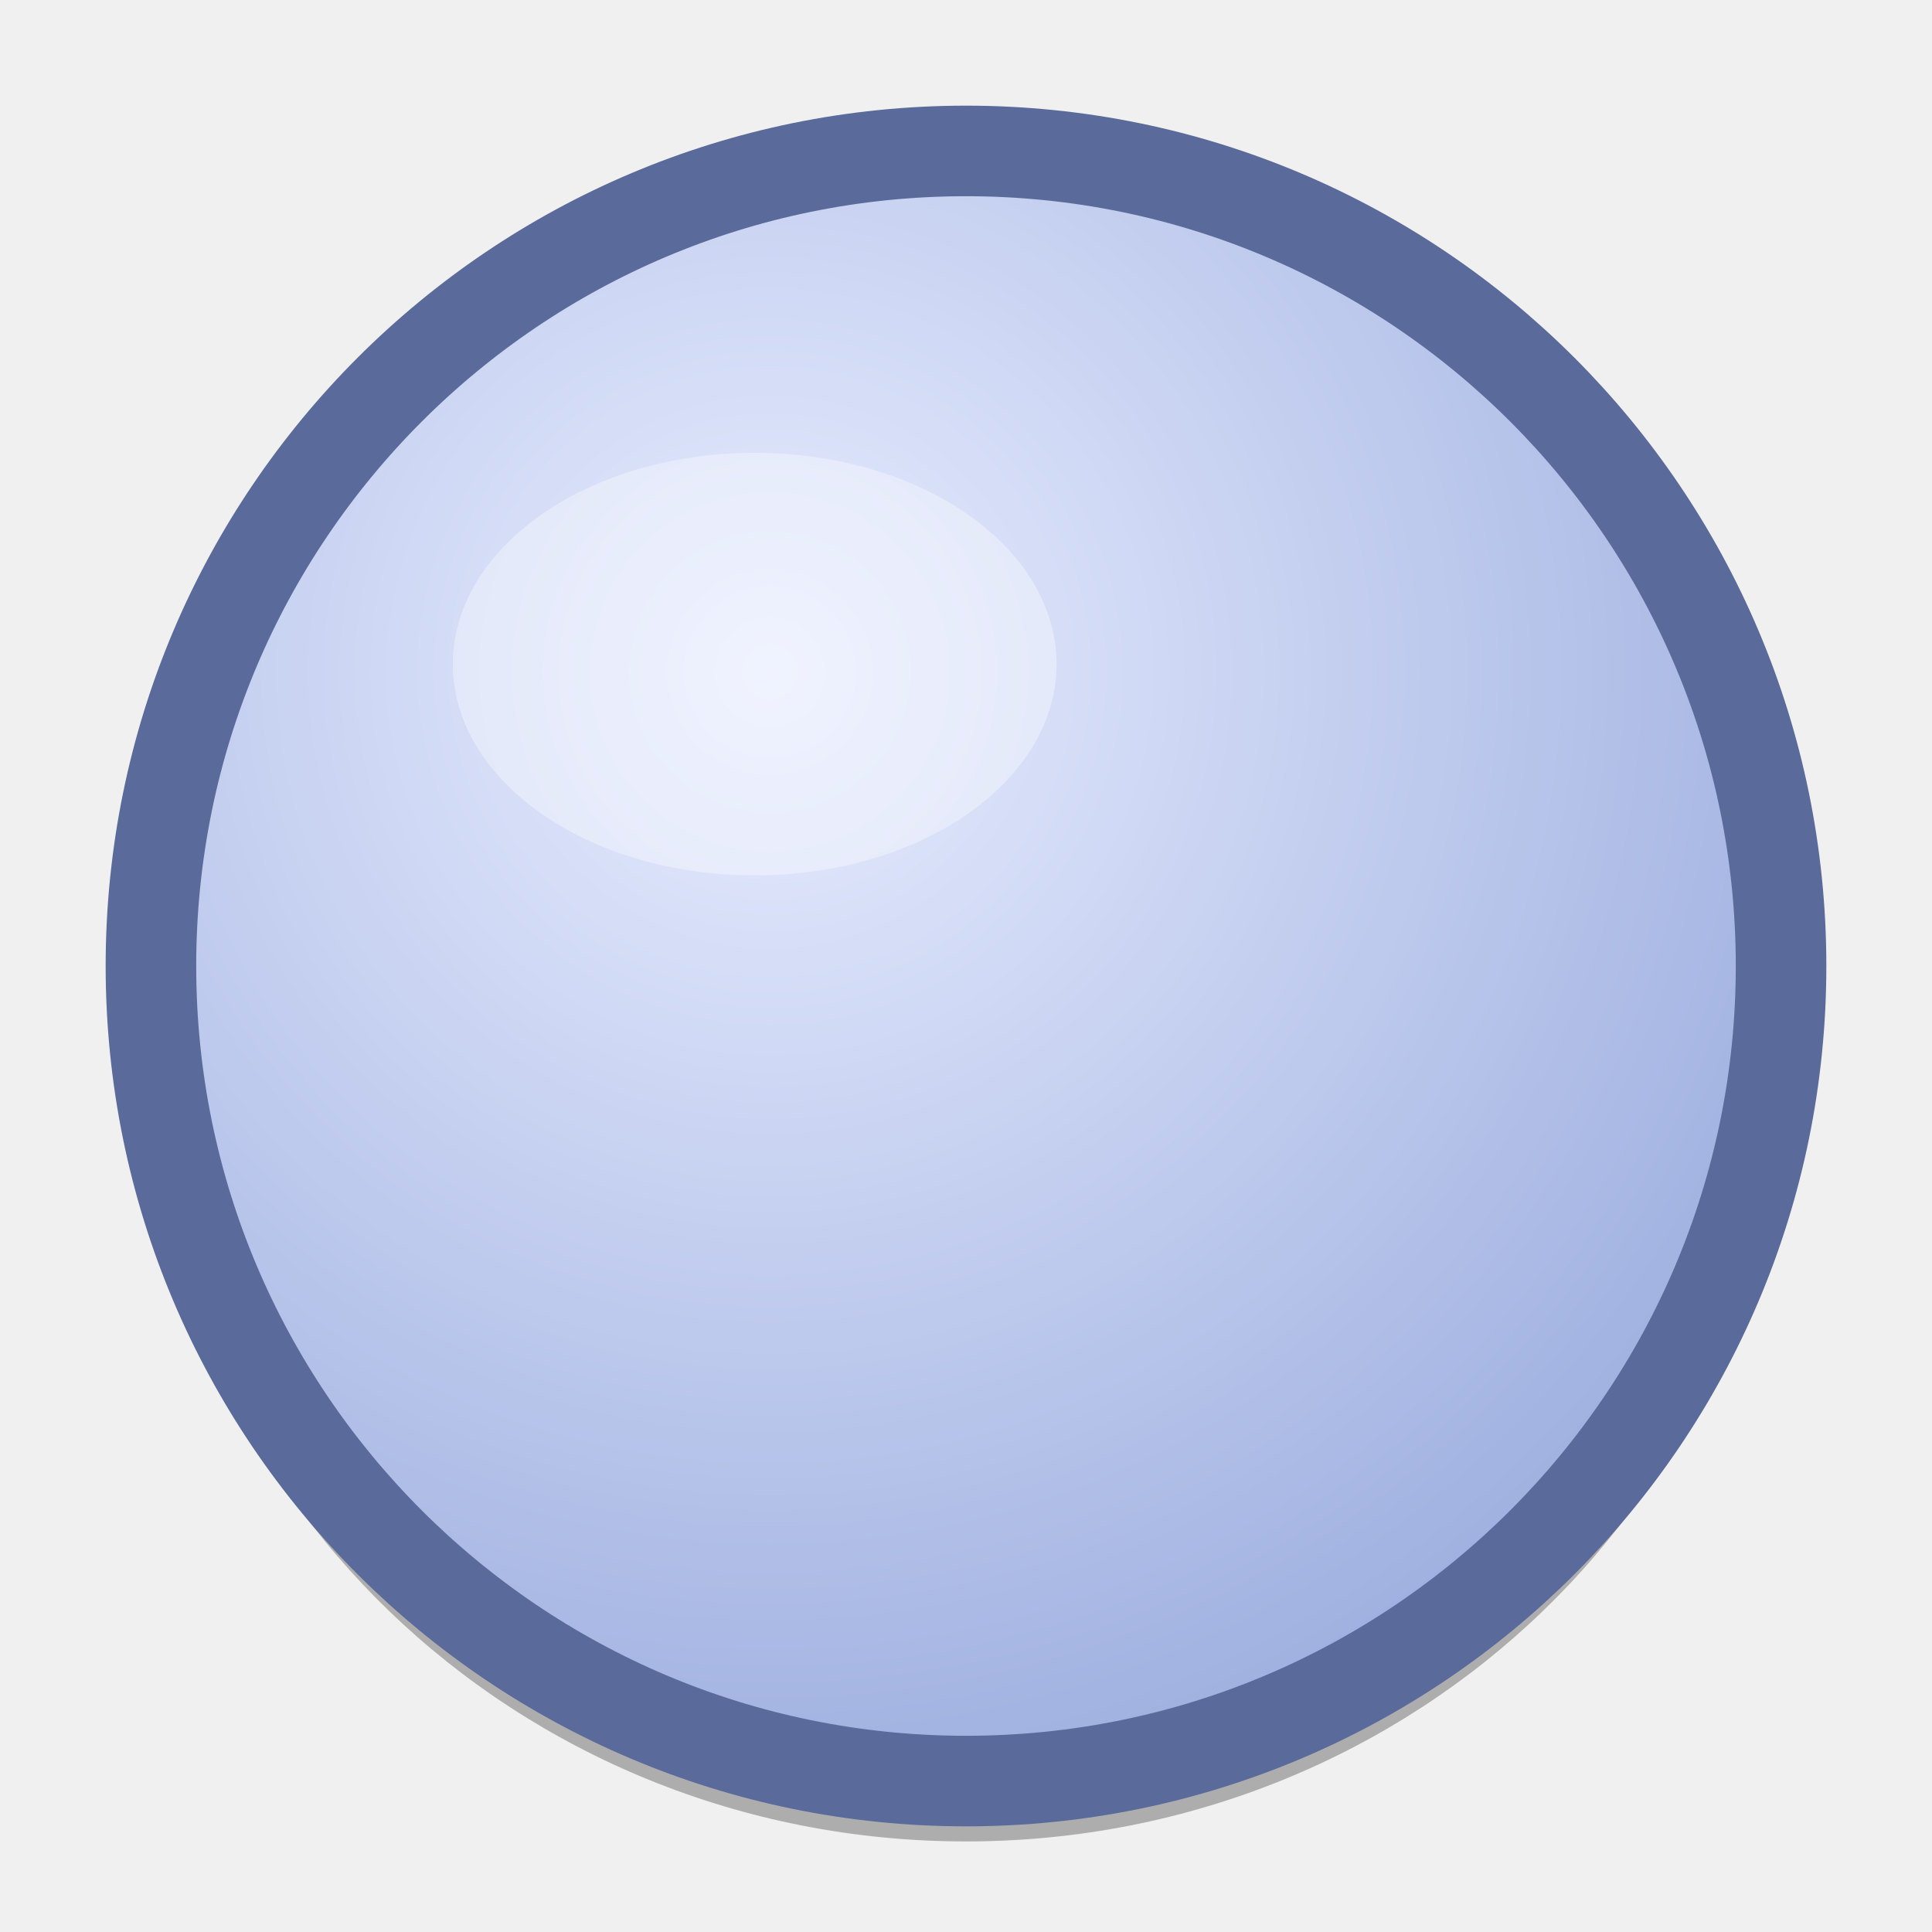
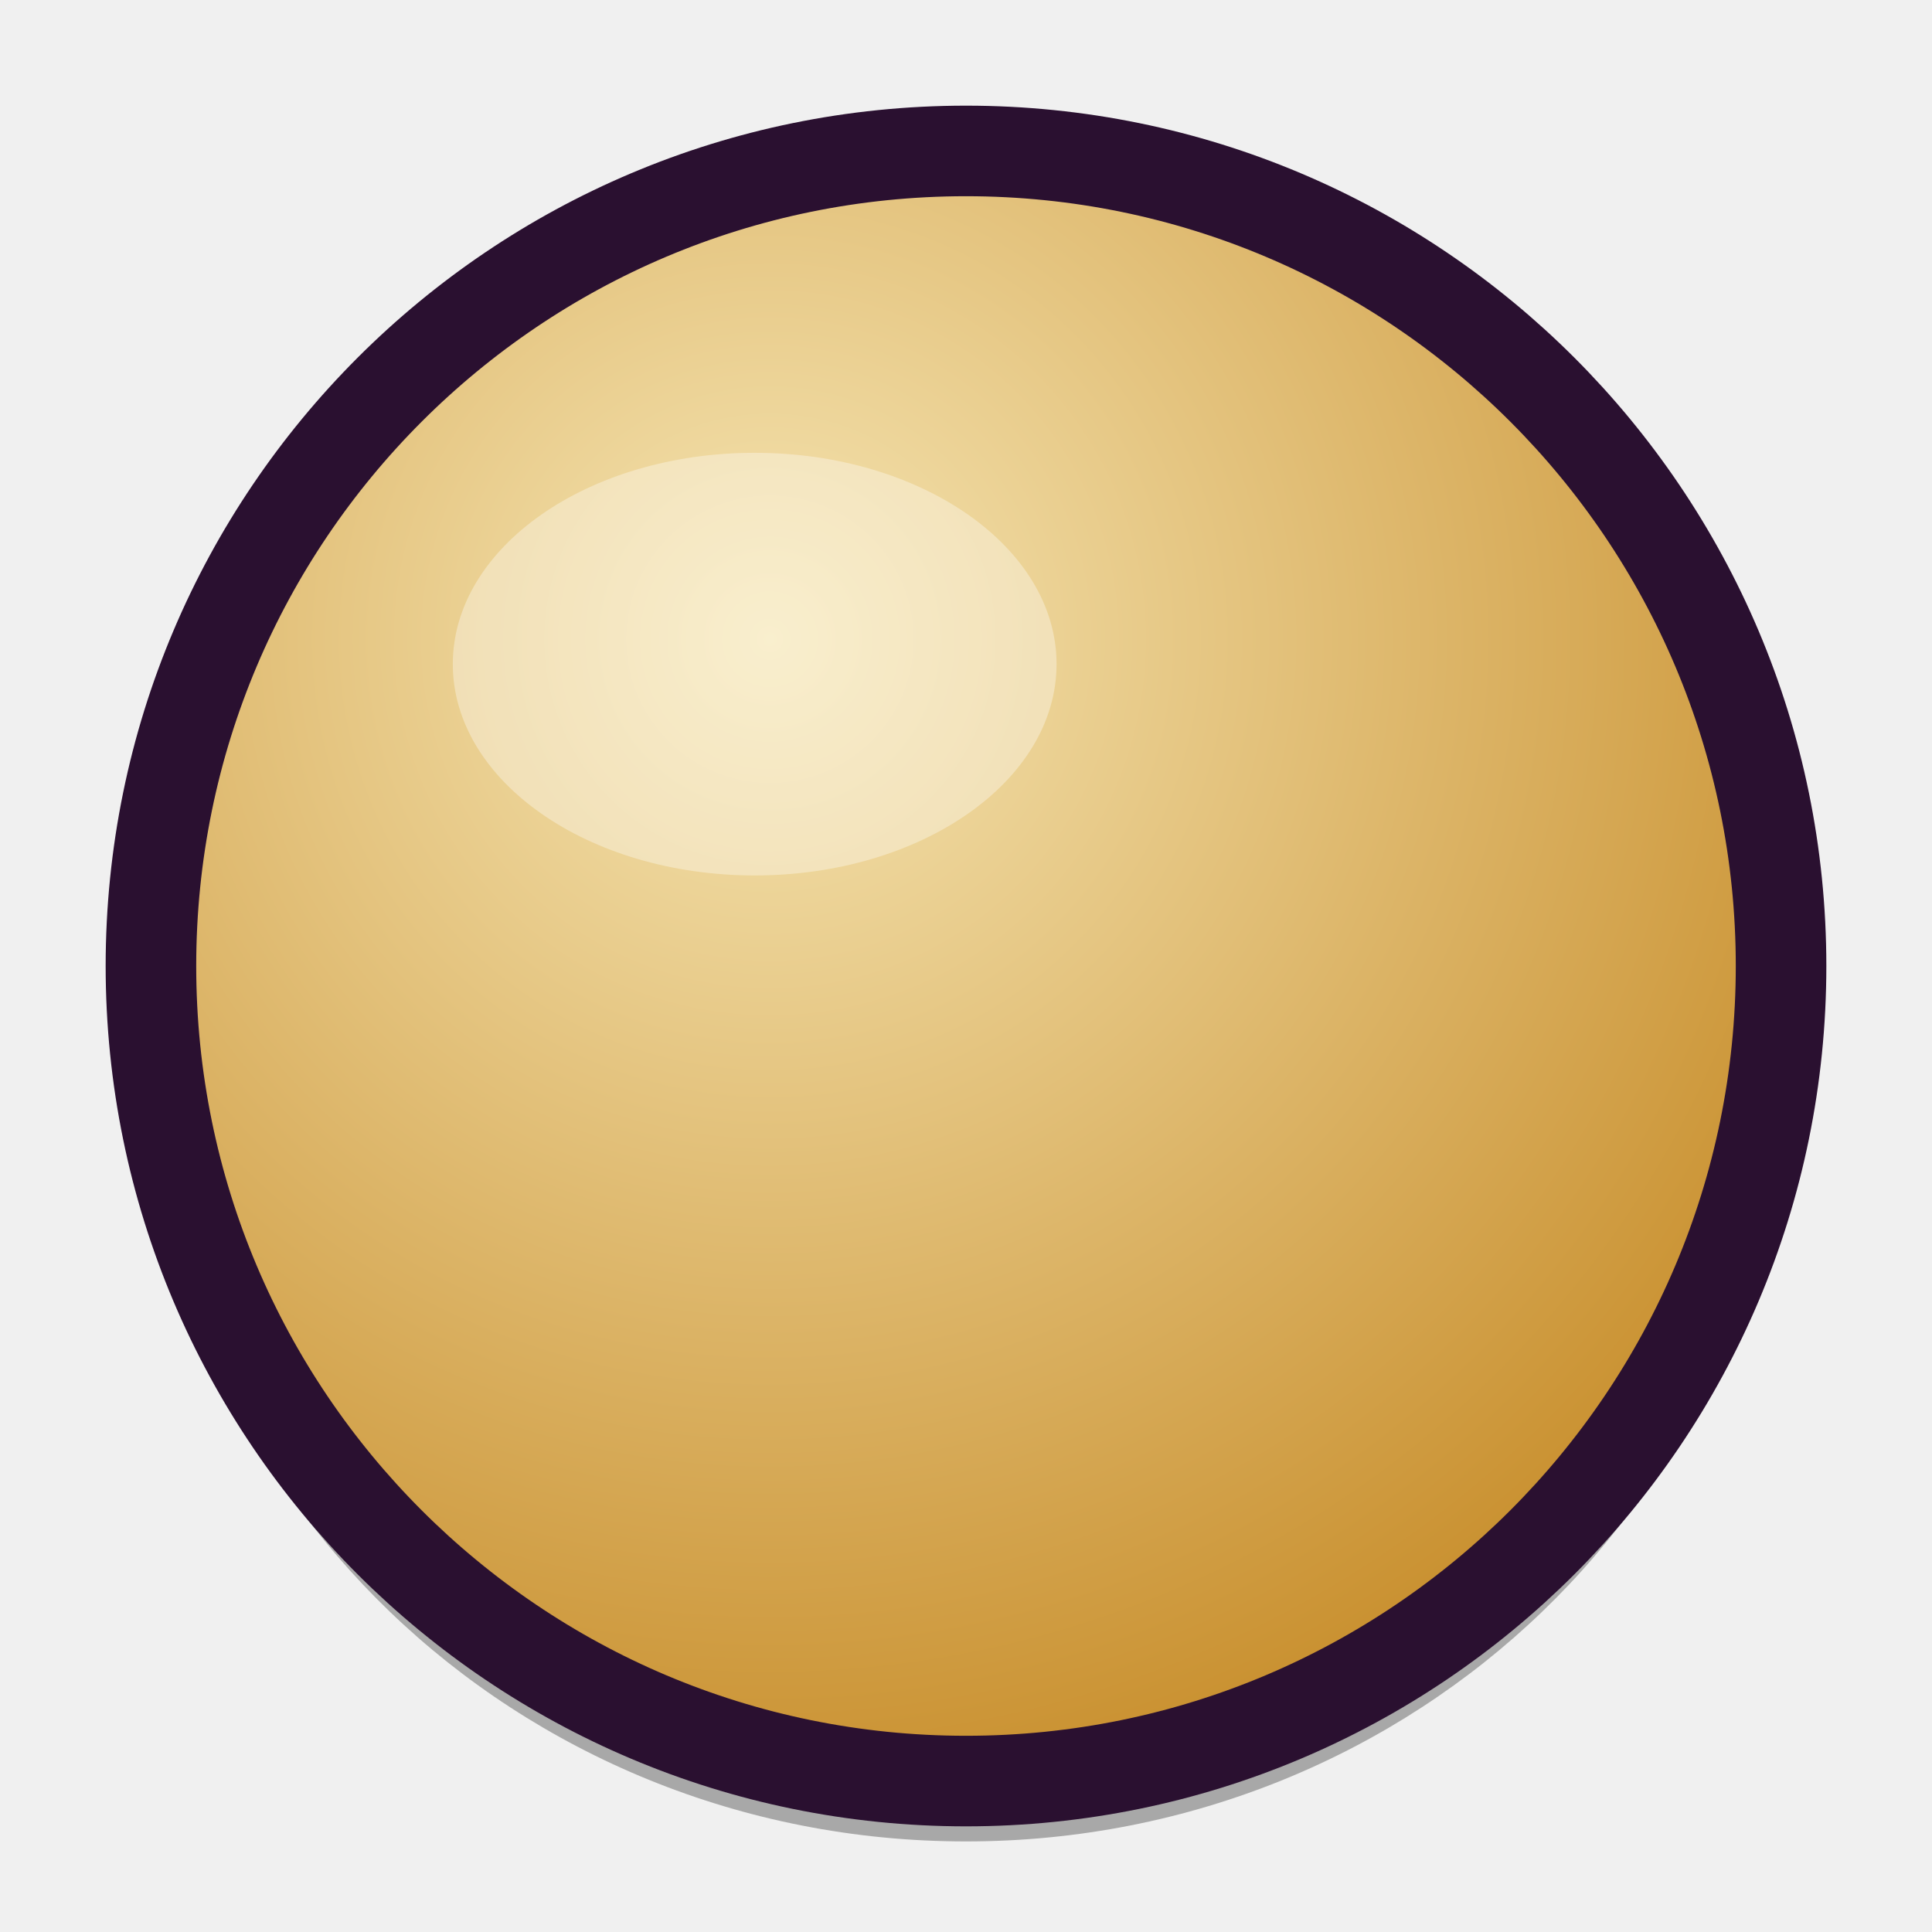
<svg xmlns="http://www.w3.org/2000/svg" viewBox="0 0 64 64">
  <defs>
-     <radialGradient id="k" cx="38%" cy="32%" r="70%">
-       <stop offset="0%" stop-color="#e8edff" />
-       <stop offset="100%" stop-color="#9fb0e0" />
+     <radialGradient id="k" cx="38%" cy="30%" r="72%">
+       <stop offset="0%" stop-color="#f6e6b4" />
+       <stop offset="100%" stop-color="#c9902f" />
    </radialGradient>
  </defs>
-   <ellipse cx="32" cy="35" rx="27" ry="26" fill="#000000" opacity="0.28" />
-   <circle cx="32" cy="32" r="27" fill="url(#k)" stroke="#5a6a9a" stroke-width="3" />
-   <ellipse cx="25" cy="22" rx="10" ry="7" fill="#ffffff" opacity="0.35" />
+   <ellipse cx="32" cy="35" rx="27" ry="26" fill="#000000" opacity="0.30" />
+   <circle cx="32" cy="32" r="27" fill="url(#k)" stroke="#2a1030" stroke-width="3" />
+   <ellipse cx="25" cy="22" rx="10" ry="7" fill="#ffffff" opacity="0.34" />
</svg>
